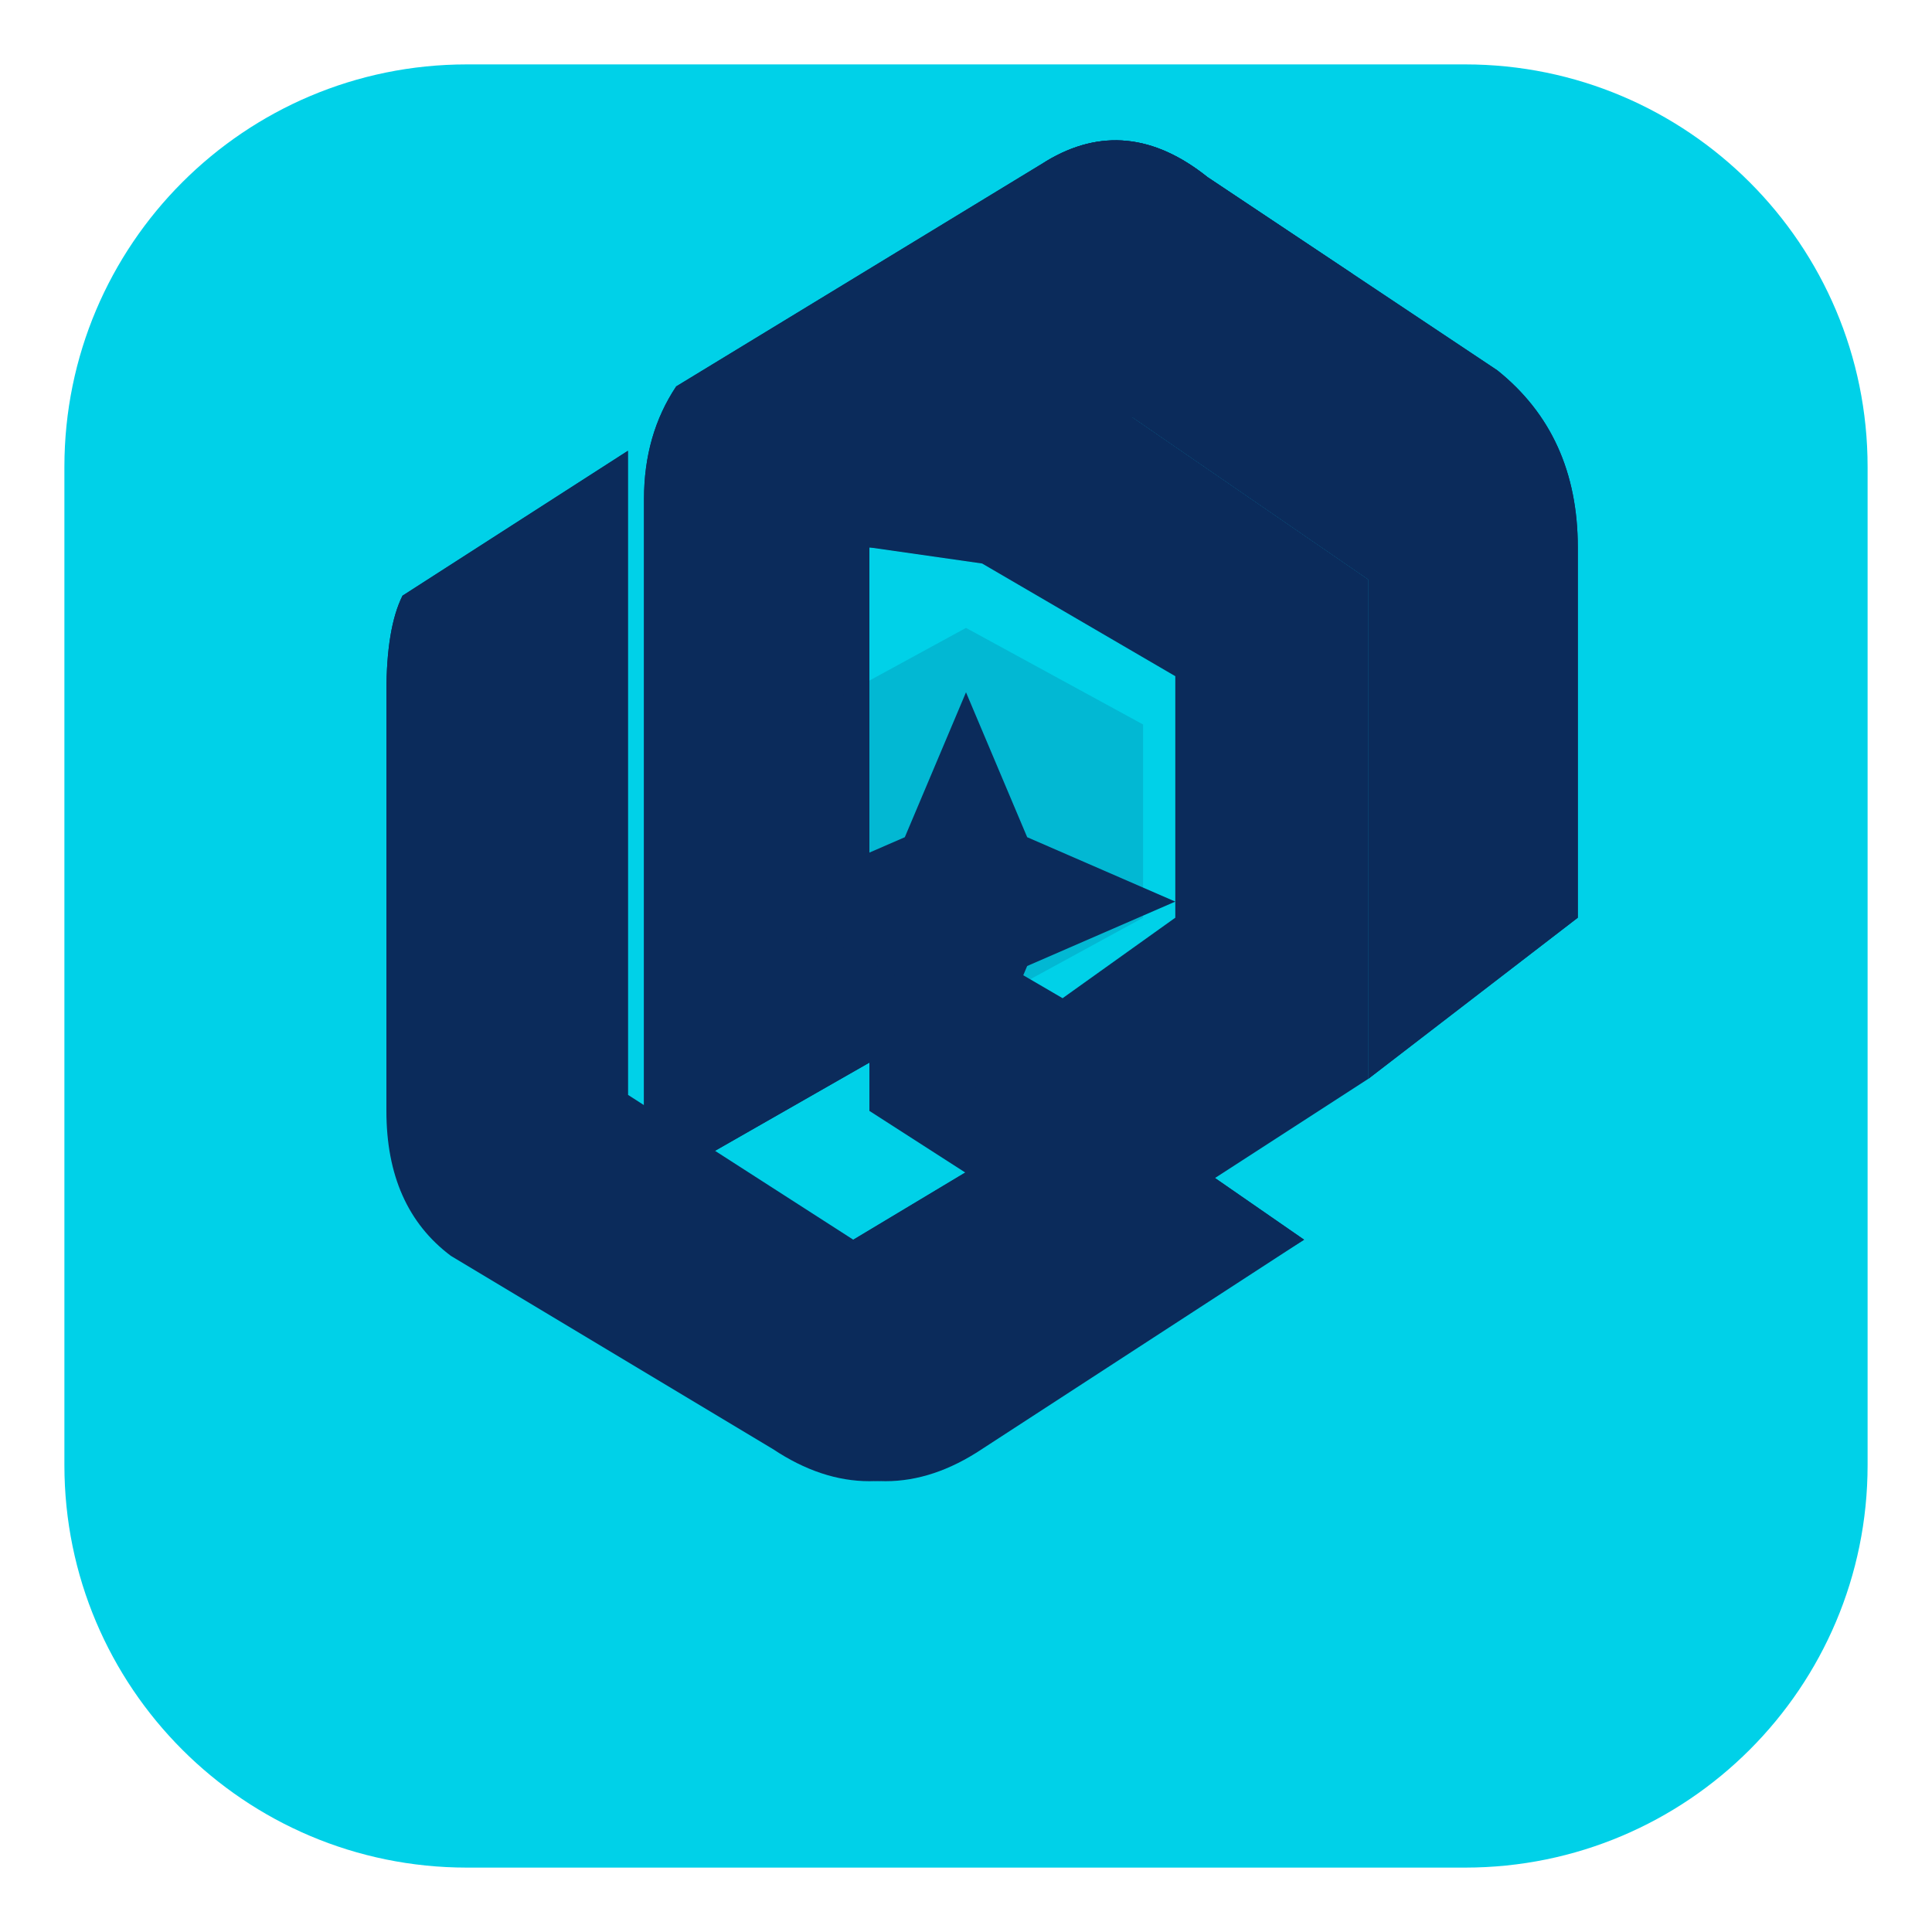
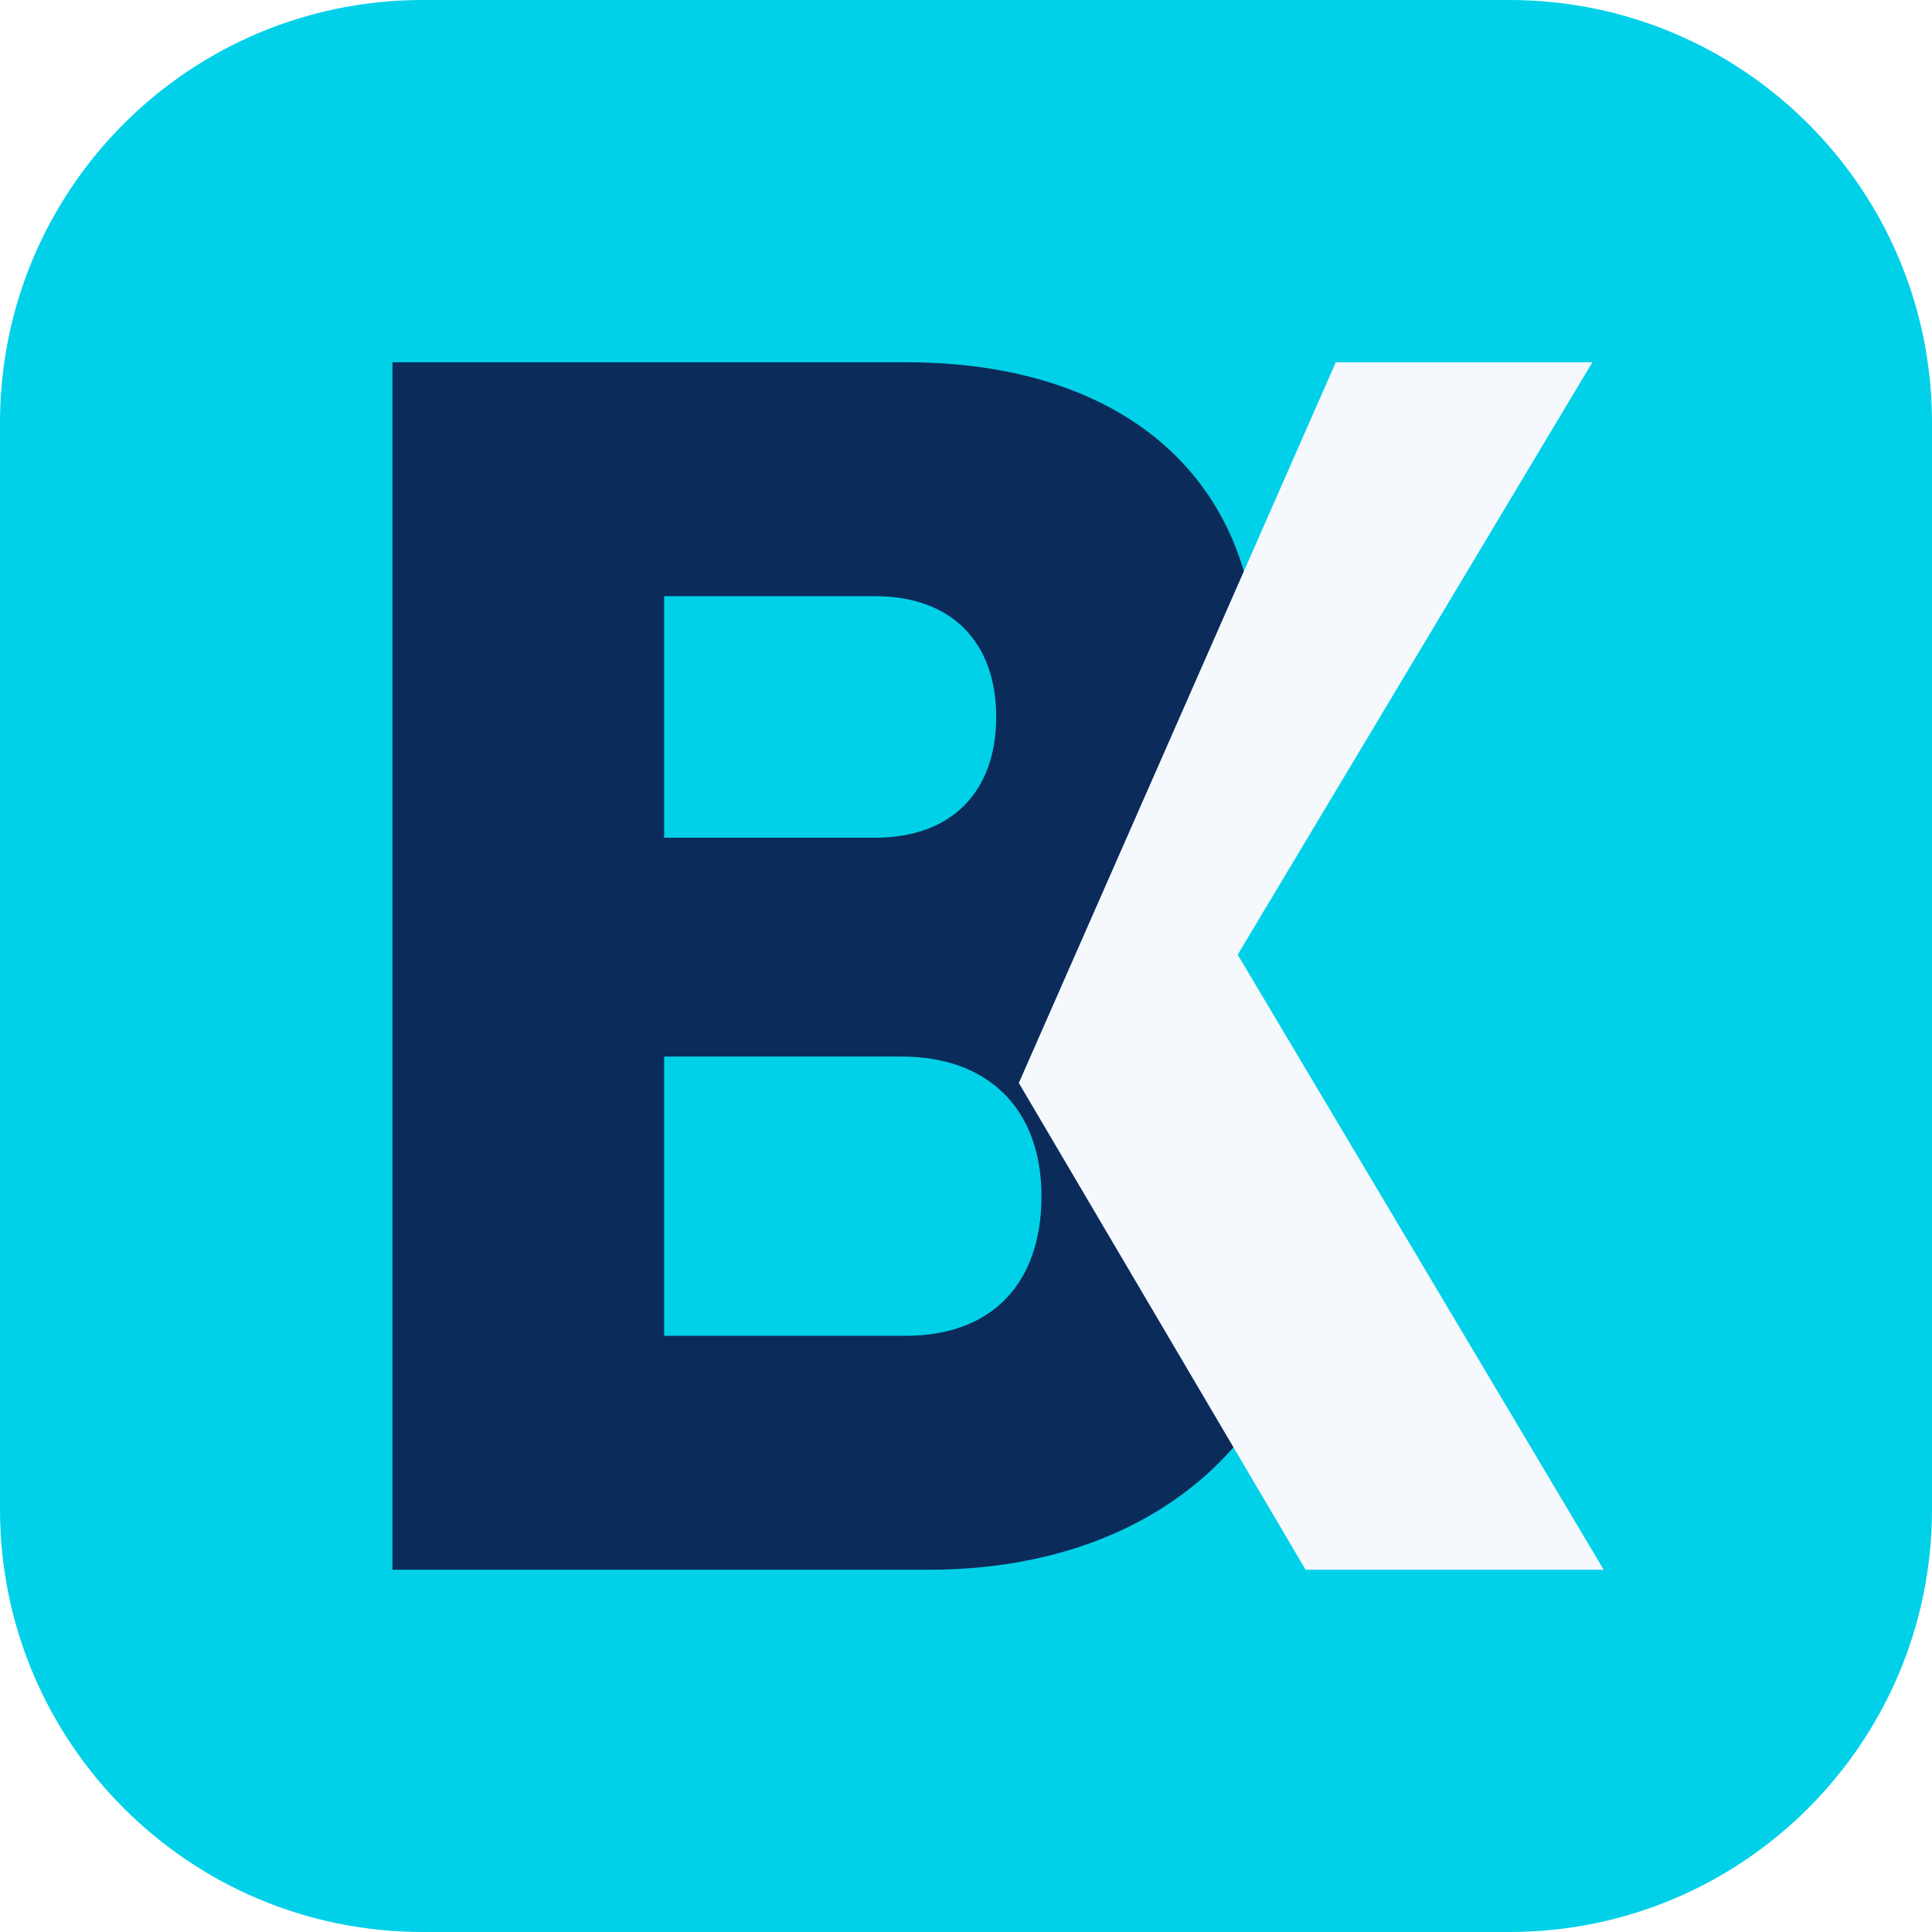
- <svg xmlns="http://www.w3.org/2000/svg" viewBox="0 0 120 120" role="img" aria-labelledby="title desc">
-   <rect x="4" y="4" width="112" height="112" rx="25" fill="#00D1E8" />
-   <defs>
-     <linearGradient id="cyanNavy" x1="0" y1="0" x2="1" y2="1">
-       <stop offset="0" stop-color="#00D1E8" />
-       <stop offset="1" stop-color="#087BCB" />
-     </linearGradient>
-     <linearGradient id="navyTone" x1="0" y1="0" x2="1" y2="1">
-       <stop offset="0" stop-color="#0B2B5B" />
-       <stop offset="1" stop-color="#06152E" />
-     </linearGradient>
-   </defs>
-   <path fill="#0B2B5B" d="M42 24 L65 10 Q70 7 75 11 L93 23 Q98 27 98 34 L98 57 L85 67 L85 36 L69 25 L54 34 L54 66 L40 74 L40 31 Q40 27 42 24 Z" />
-   <path fill="#0B2B5B" d="M25 37 L39 28 L39 68 L53 77 L68 68 L81 77 L60 90 Q54 94 48 90 L28 78 Q24 75 24 69 L24 43 Q24 39 25 37 Z" />
-   <path fill="#0B2B5B" d="M25 37 L39 28 L39 68 L28 76 Q24 73 24 68 L24 43 Q24 39 25 37 Z" />
-   <path fill="#0B2B5B" d="M53 77 L68 68 L81 77 L61 90 Q55 94 49 90 L39 84 Z" />
-   <path fill="#0B2B5B" d="M65 10 Q70 7 75 11 L93 23 Q98 27 98 34 L98 57 L85 67 L85 36 L69 25 L54 34 L43 26 Z" />
-   <path fill="#0B2B5B" d="M42 24 L65 10 Q70 7 75 11 L84 17 L58 34 L54 34 L54 66 L40 74 L40 31 Q40 27 42 24 Z" />
-   <path fill="#0B2B5B" d="M54 34 L69 25 L85 36 L85 67 L68 78 L54 69 L54 55 L66 62 L73 57 L73 42 L61 35 Z" />
-   <path fill="#0B2B5B" d="M49 45 L60 39 L71 45 L71 57 L60 63 L49 57 Z" opacity="0.15" />
-   <path fill="#0B2B5B" d="M60 43 L63.8 52 L73 56 L63.8 60 L60 69 L56.2 60 L47 56 L56.2 52 Z" />
+ <svg xmlns="http://www.w3.org/2000/svg" viewBox="0 0 512 512" role="img" aria-labelledby="title desc">
+   <rect width="512" height="512" rx="112" fill="#00D1E8" />
+   <path d="M104 96H240C300 96 333 129 333 176C333 207 317 230 291 244C328 257 349 284 349 321C349 377 309 416 246 416H104V96ZM176 158V222H232C252 222 264 210 264 190C264 170 252 158 232 158H176ZM176 280V354H240C263 354 276 340 276 317C276 294 262 280 239 280H176Z" fill="#0B2B5B" fill-rule="evenodd" />
+   <path d="M354 96H422L328 253L425 416H346L270 287L354 96Z" fill="#F5F8FC" />
</svg>
